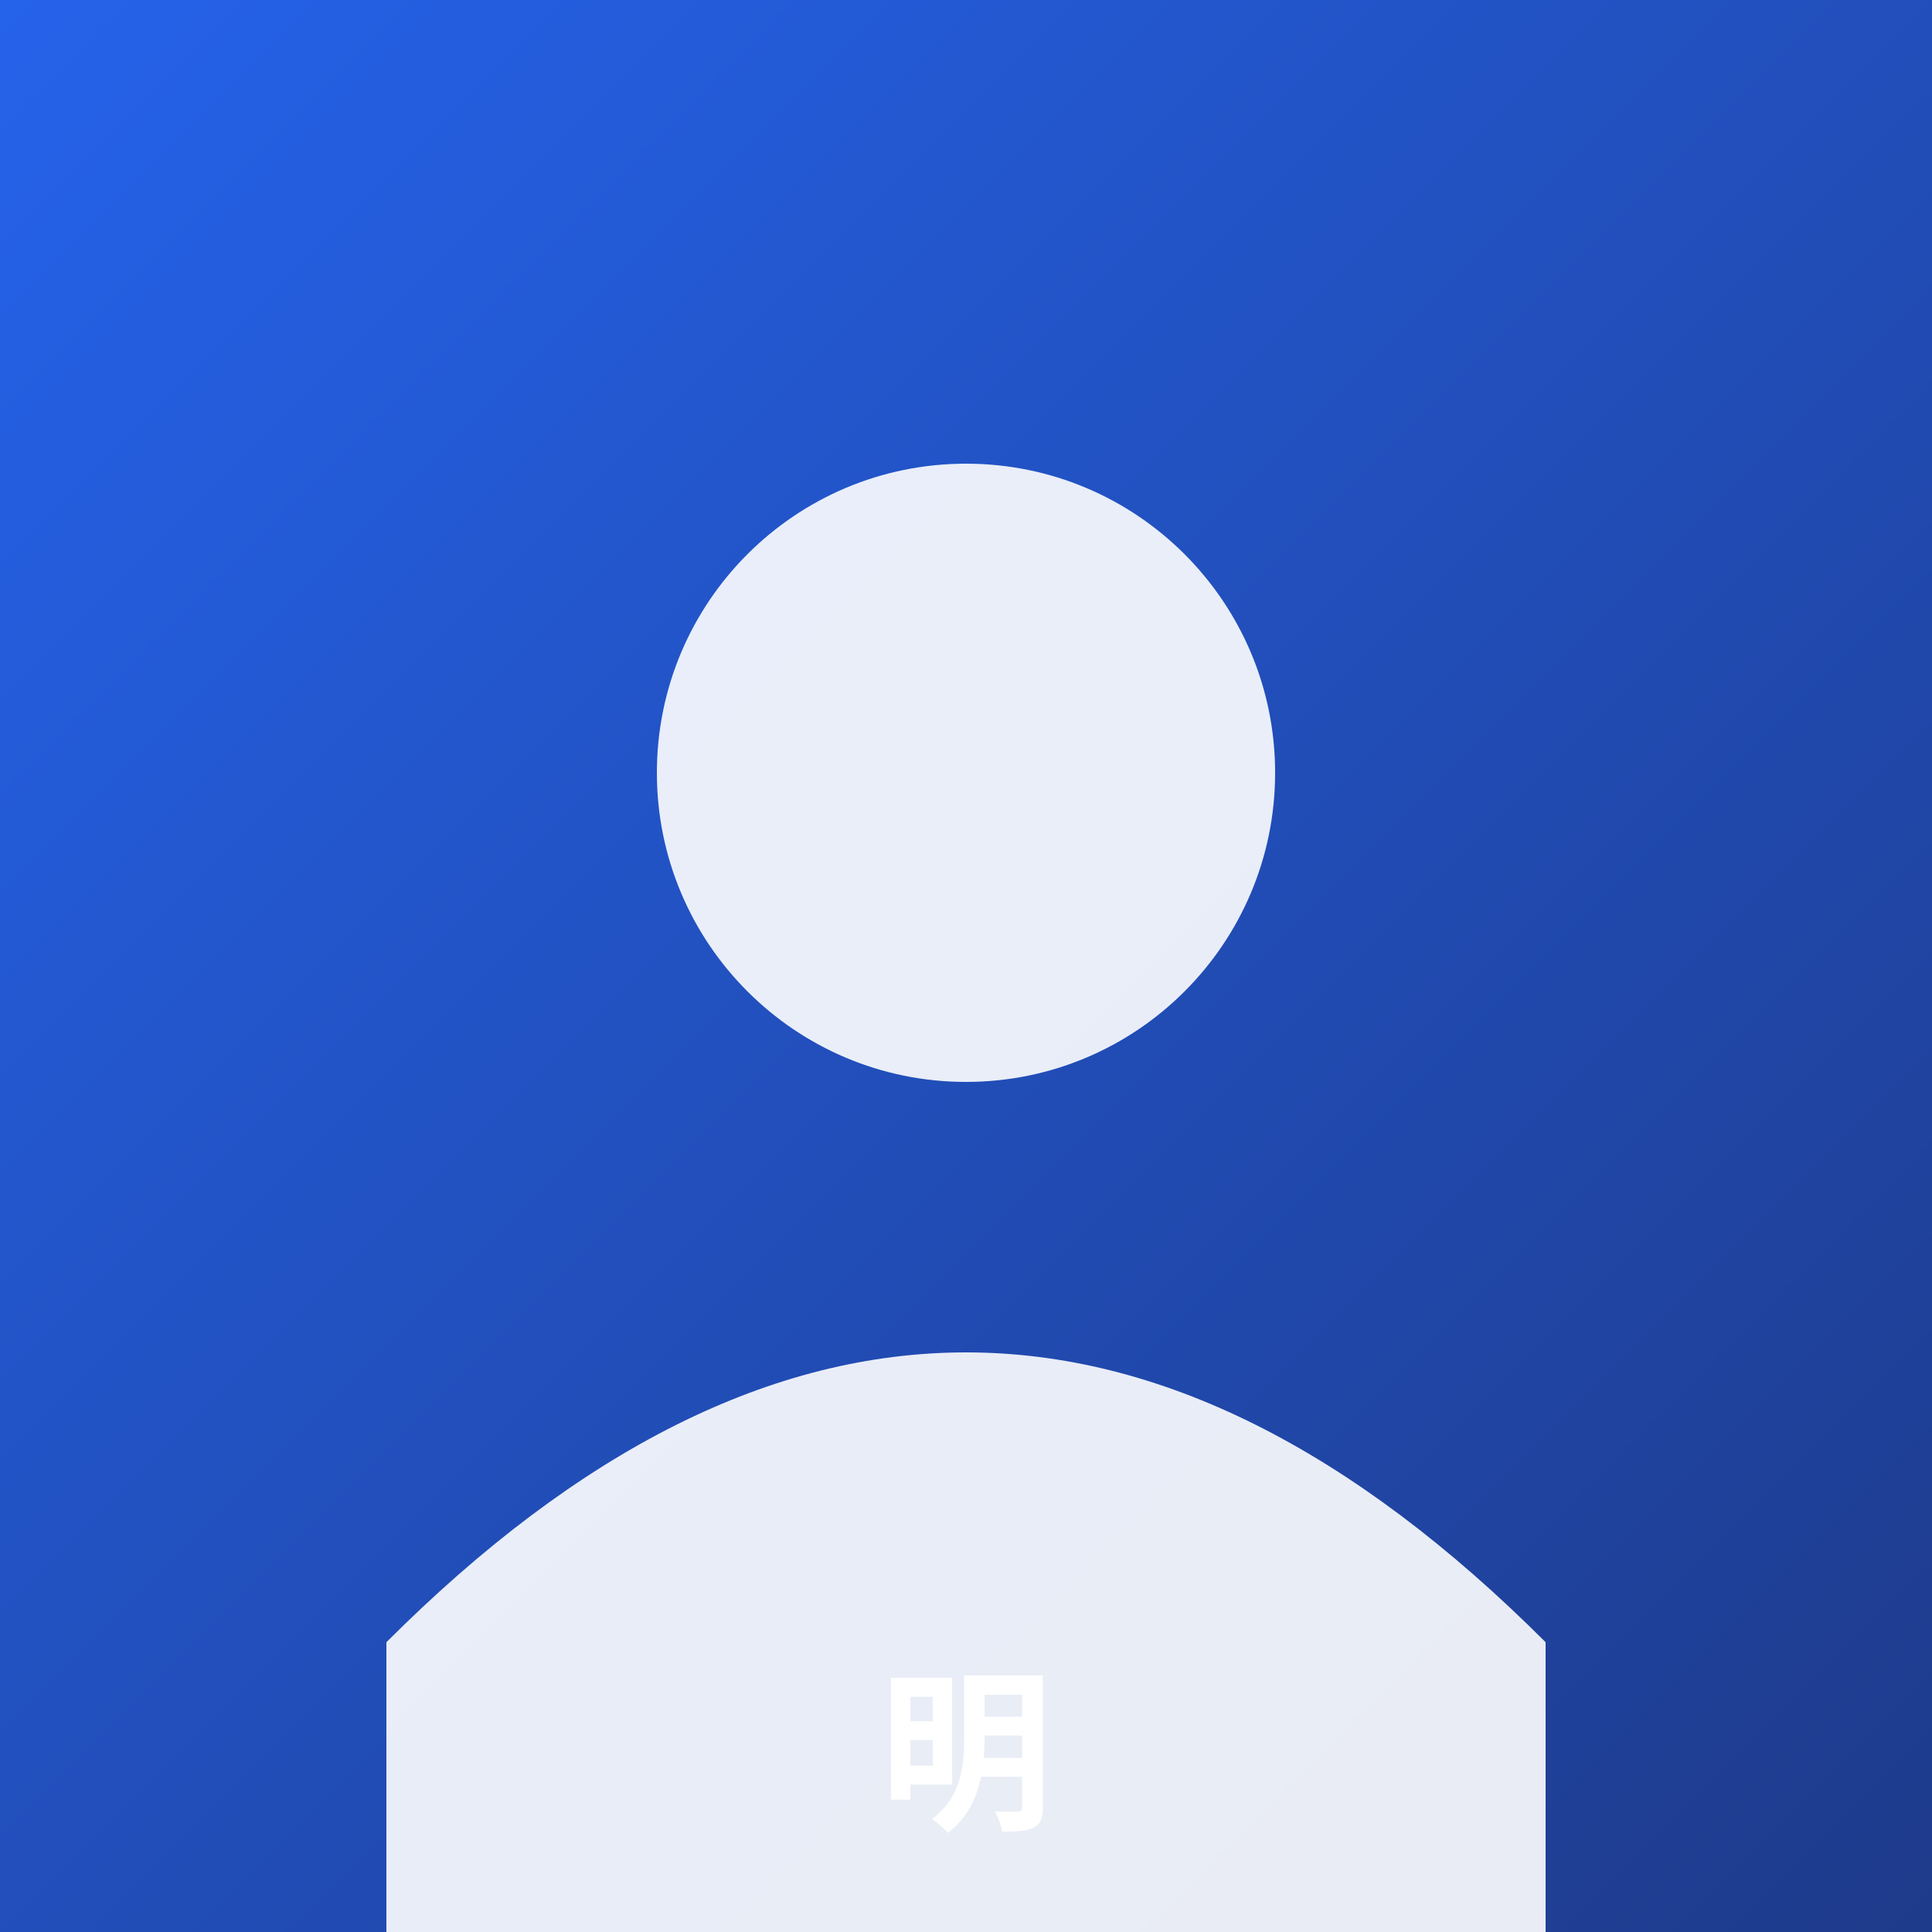
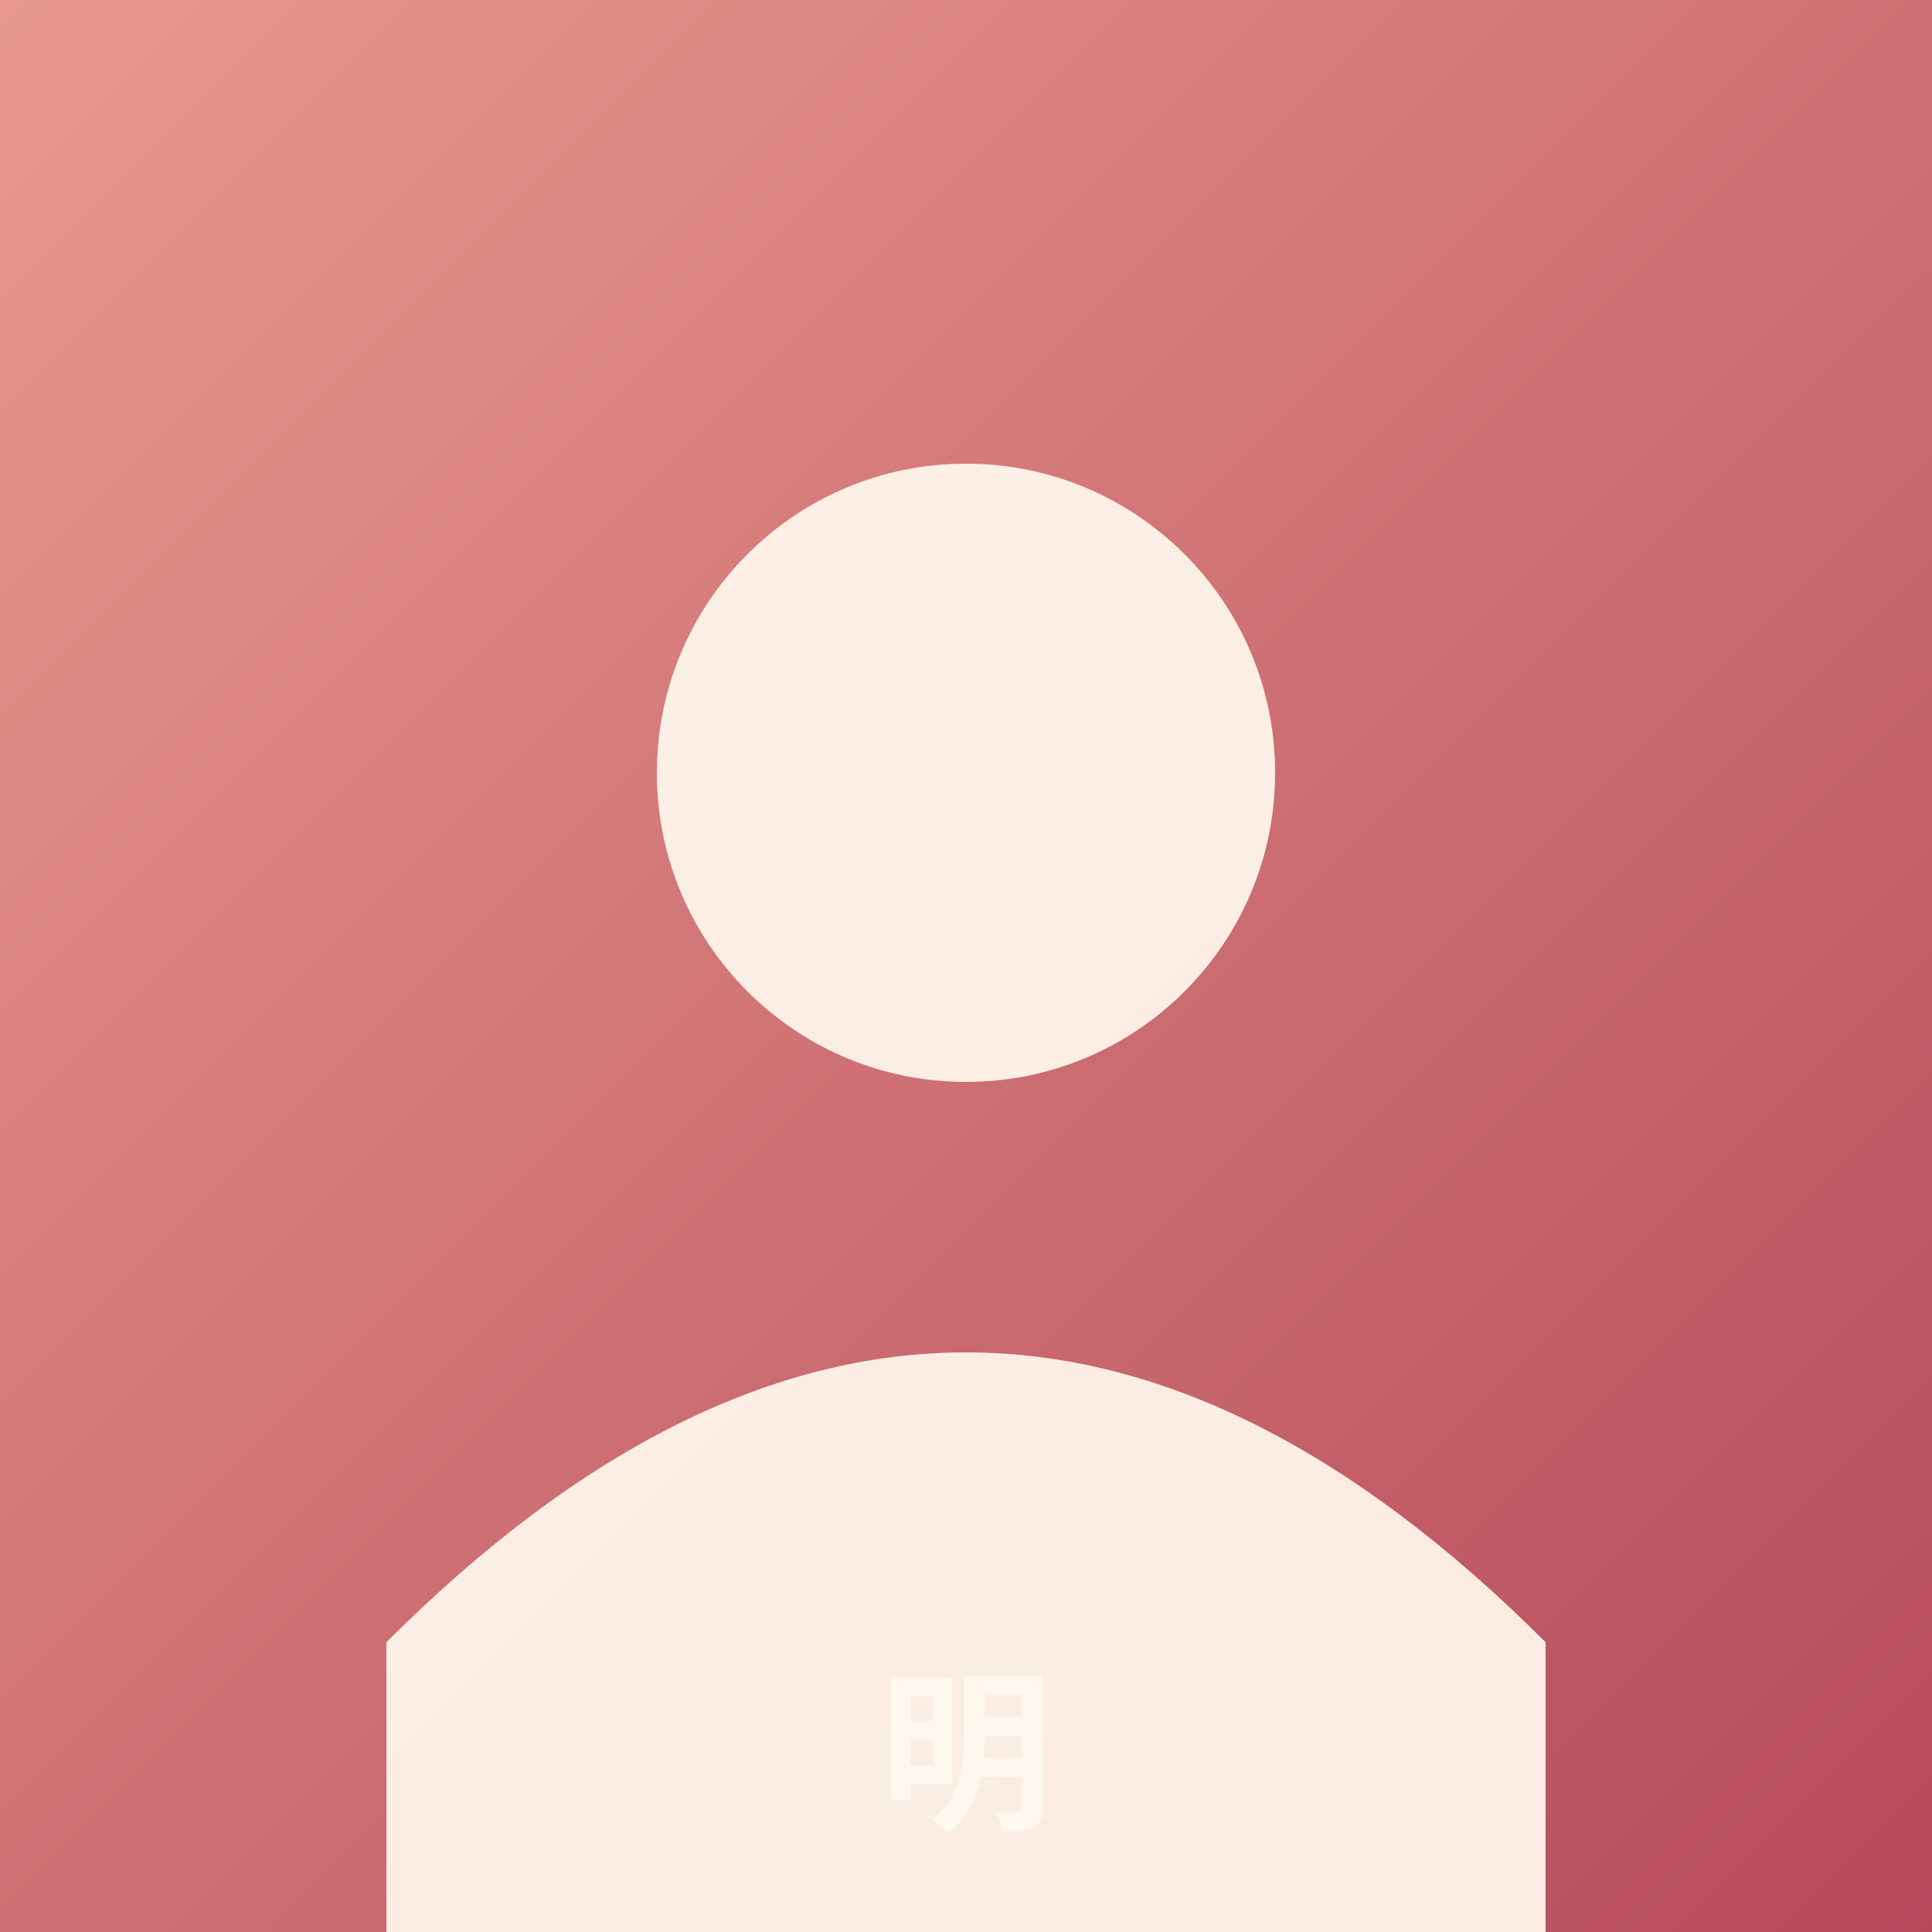
<svg xmlns="http://www.w3.org/2000/svg" width="400" height="400" viewBox="0 0 400 400">
  <defs>
    <linearGradient id="g0" x1="0" y1="0" x2="1" y2="1">
-       <stop offset="0%" stop-color="#2563eb" />
-       <stop offset="100%" stop-color="#1e3a8a" />
+       <stop offset="0%" stop-color="#e8998d" />
+       <stop offset="100%" stop-color="#b5495b" />
    </linearGradient>
  </defs>
  <rect width="400" height="400" fill="url(#g0)" />
-   <circle cx="200.0" cy="160.0" r="64.0" fill="#ffffff" fill-opacity="0.9" />
-   <path d="M 80.0 340.0 Q 200.0 220 320.0 340.0 L 320.0 400 L 80.0 400 Z" fill="#ffffff" fill-opacity="0.9" />
-   <text x="50%" y="94%" text-anchor="middle" font-family="'PingFang SC','Microsoft YaHei',sans-serif" font-size="36.0" fill="#ffffff" font-weight="600">明</text>
+   <circle cx="200.0" cy="160.0" r="64.0" fill="#fff8ee" fill-opacity="0.92" />
+   <path d="M 80.0 340.0 Q 200.0 220 320.0 340.0 L 320.0 400 L 80.0 400 Z" fill="#fff8ee" fill-opacity="0.92" />
+   <text x="50%" y="94%" text-anchor="middle" font-family="'PingFang SC','Microsoft YaHei',sans-serif" font-size="36.0" fill="#fff8ee" font-weight="600">明</text>
</svg>
